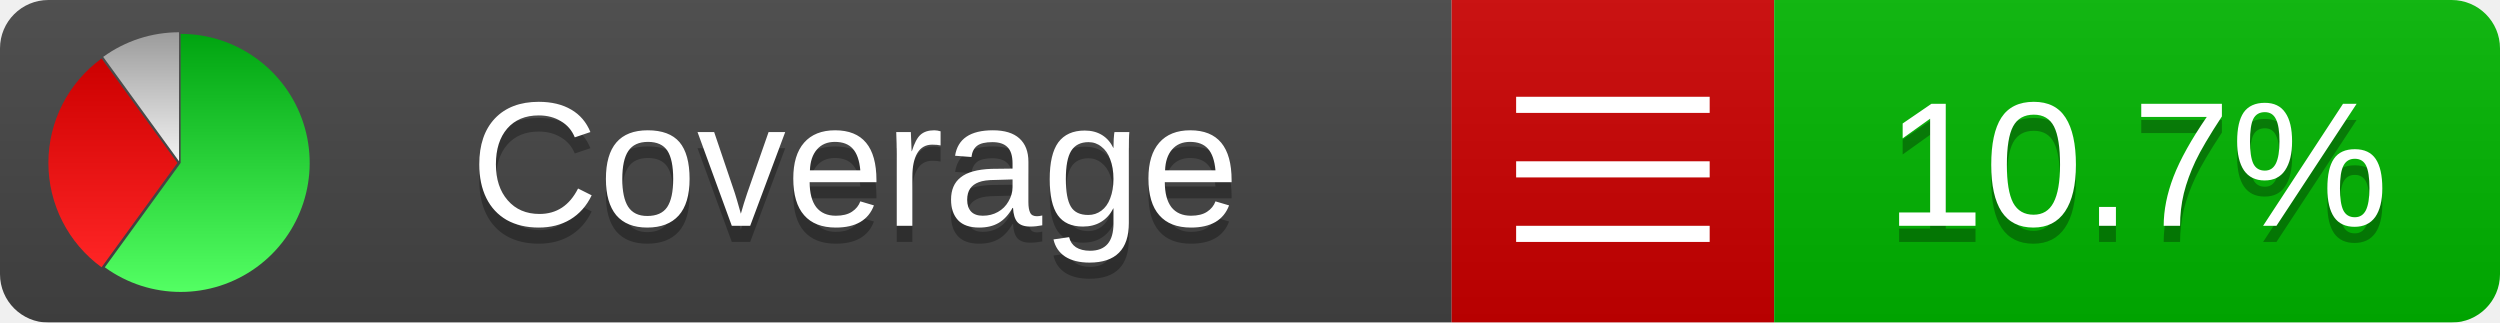
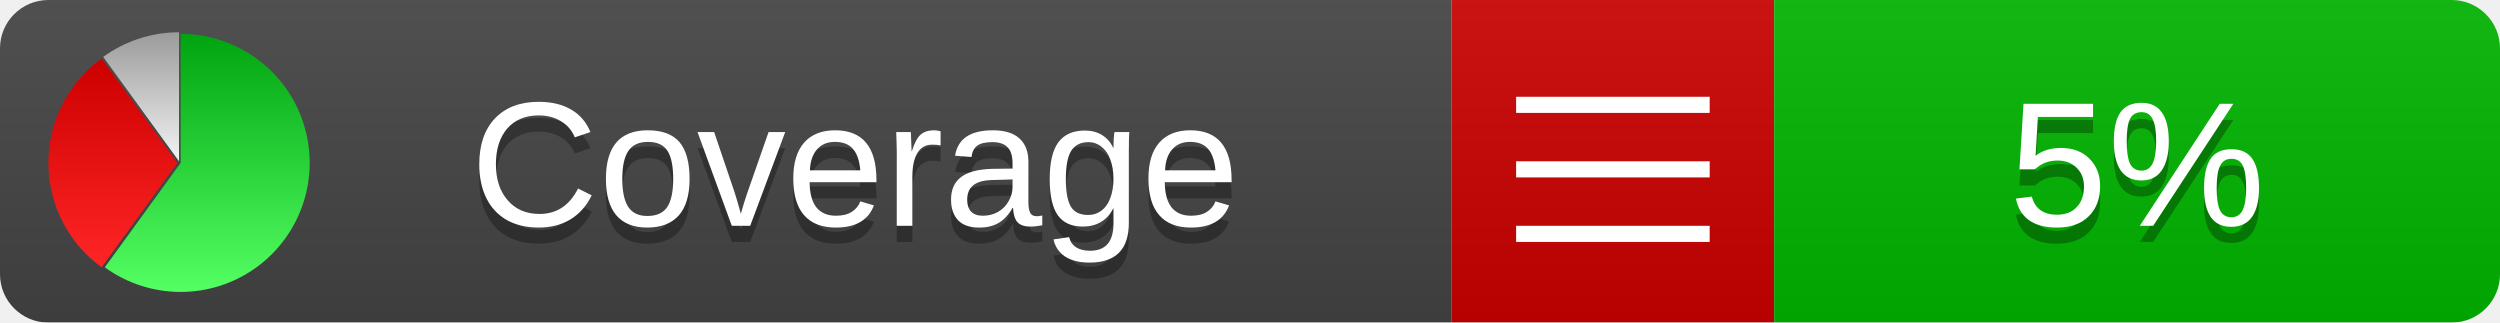
<svg xmlns="http://www.w3.org/2000/svg" xmlns:xlink="http://www.w3.org/1999/xlink" width="155" height="20">
  <style type="text/css">
          
            @keyframes fadeout {
              0 % { visibility: visible; opacity: 1; }
              40% { visibility: visible; opacity: 1; }
              50% { visibility: hidden; opacity: 0; }
              90% { visibility: hidden; opacity: 0; }
              100% { visibility: visible; opacity: 1; }
            }
            @keyframes fadein {
              0% { visibility: hidden; opacity: 0; }
              40% { visibility: hidden; opacity: 0; }
              50% { visibility: visible; opacity: 1; }
              90% { visibility: visible; opacity: 1; }
              100% { visibility: hidden; opacity: 0; }
            }
            .linecoverage {
                animation-duration: 10s;
                animation-name: fadeout;
                animation-iteration-count: infinite;
            }
            .branchcoverage {
                animation-duration: 10s;
                animation-name: fadein;
                animation-iteration-count: infinite;
            }
          
    </style>
  <defs>
    <linearGradient id="gradient" x2="0" y2="100%">
      <stop offset="0" stop-color="#bbb" stop-opacity=".1" />
      <stop offset="1" stop-opacity=".1" />
    </linearGradient>
    <linearGradient id="green" x2="0" y2="100%">
      <stop offset="0" stop-color="#00A410" />
      <stop offset="1" stop-color="#53FF63" />
    </linearGradient>
    <linearGradient id="red" x2="0" y2="100%">
      <stop offset="0" stop-color="#C00" />
      <stop offset="1" stop-color="#FF2525" />
    </linearGradient>
    <linearGradient id="gray" x2="0" y2="100%">
      <stop offset="0" stop-color="#9B9B9B" />
      <stop offset="1" stop-color="#F3F3F3" />
    </linearGradient>
    <mask id="mask">
      <rect width="155" height="20" rx="3" fill="#fff" />
    </mask>
    <g id="icon">
      <path style="fill:url(#green);" d="M205,202.5 l0,-200 a200,200 0 1,1 -117.558,361.803 z" />
      <path style="fill:url(#red);" d="M200,202.5 l-117.558,161.803 a200,200 0 0,1 0,-323.607 z" />
      <path style="fill:url(#gray);" d="M202.5,200 l-117.558,-161.803 a200,200 0 0,1 117.558,-38.196 z" />
    </g>
  </defs>
  <g mask="url(#mask)">
    <rect x="0" y="0" width="90" height="20" fill="#444" />
    <rect x="90" y="0" width="20" height="20" fill="#c00" />
    <rect x="110" y="0" width="45" height="20" fill="#00B600" />
    <rect x="0" y="0" width="155" height="20" fill="url(#gradient)" />
  </g>
  <g>
    <path class="" stroke="#fff" d="M94 6.5 h12 M94 10.5 h12 M94 14.5 h12" />
  </g>
  <g fill="#fff" text-anchor="middle" font-family="Verdana,Arial,Geneva,sans-serif" font-size="11">
    <a xlink:href="https://github.com/danielpalme/ReportGenerator" target="_top">
      <use xlink:href="#icon" transform="translate(3,2) scale(.04)" />
    </a>
    <text x="53" y="15" fill="#010101" fill-opacity=".3">Coverage</text>
    <text x="53" y="14" fill="#fff">Coverage</text>
-     <text class="" x="132.5" y="15" fill="#010101" fill-opacity=".3">10.7%</text>
-     <text class="" x="132.5" y="14">10.7%</text>
+     <text class="" x="132.5" y="15" fill="#010101" fill-opacity=".3">5%</text>
+     <text class="" x="132.5" y="14">5%</text>
  </g>
  <g>
    <rect class="" x="90" y="0" width="65" height="20" fill-opacity="0" />
  </g>
</svg>
